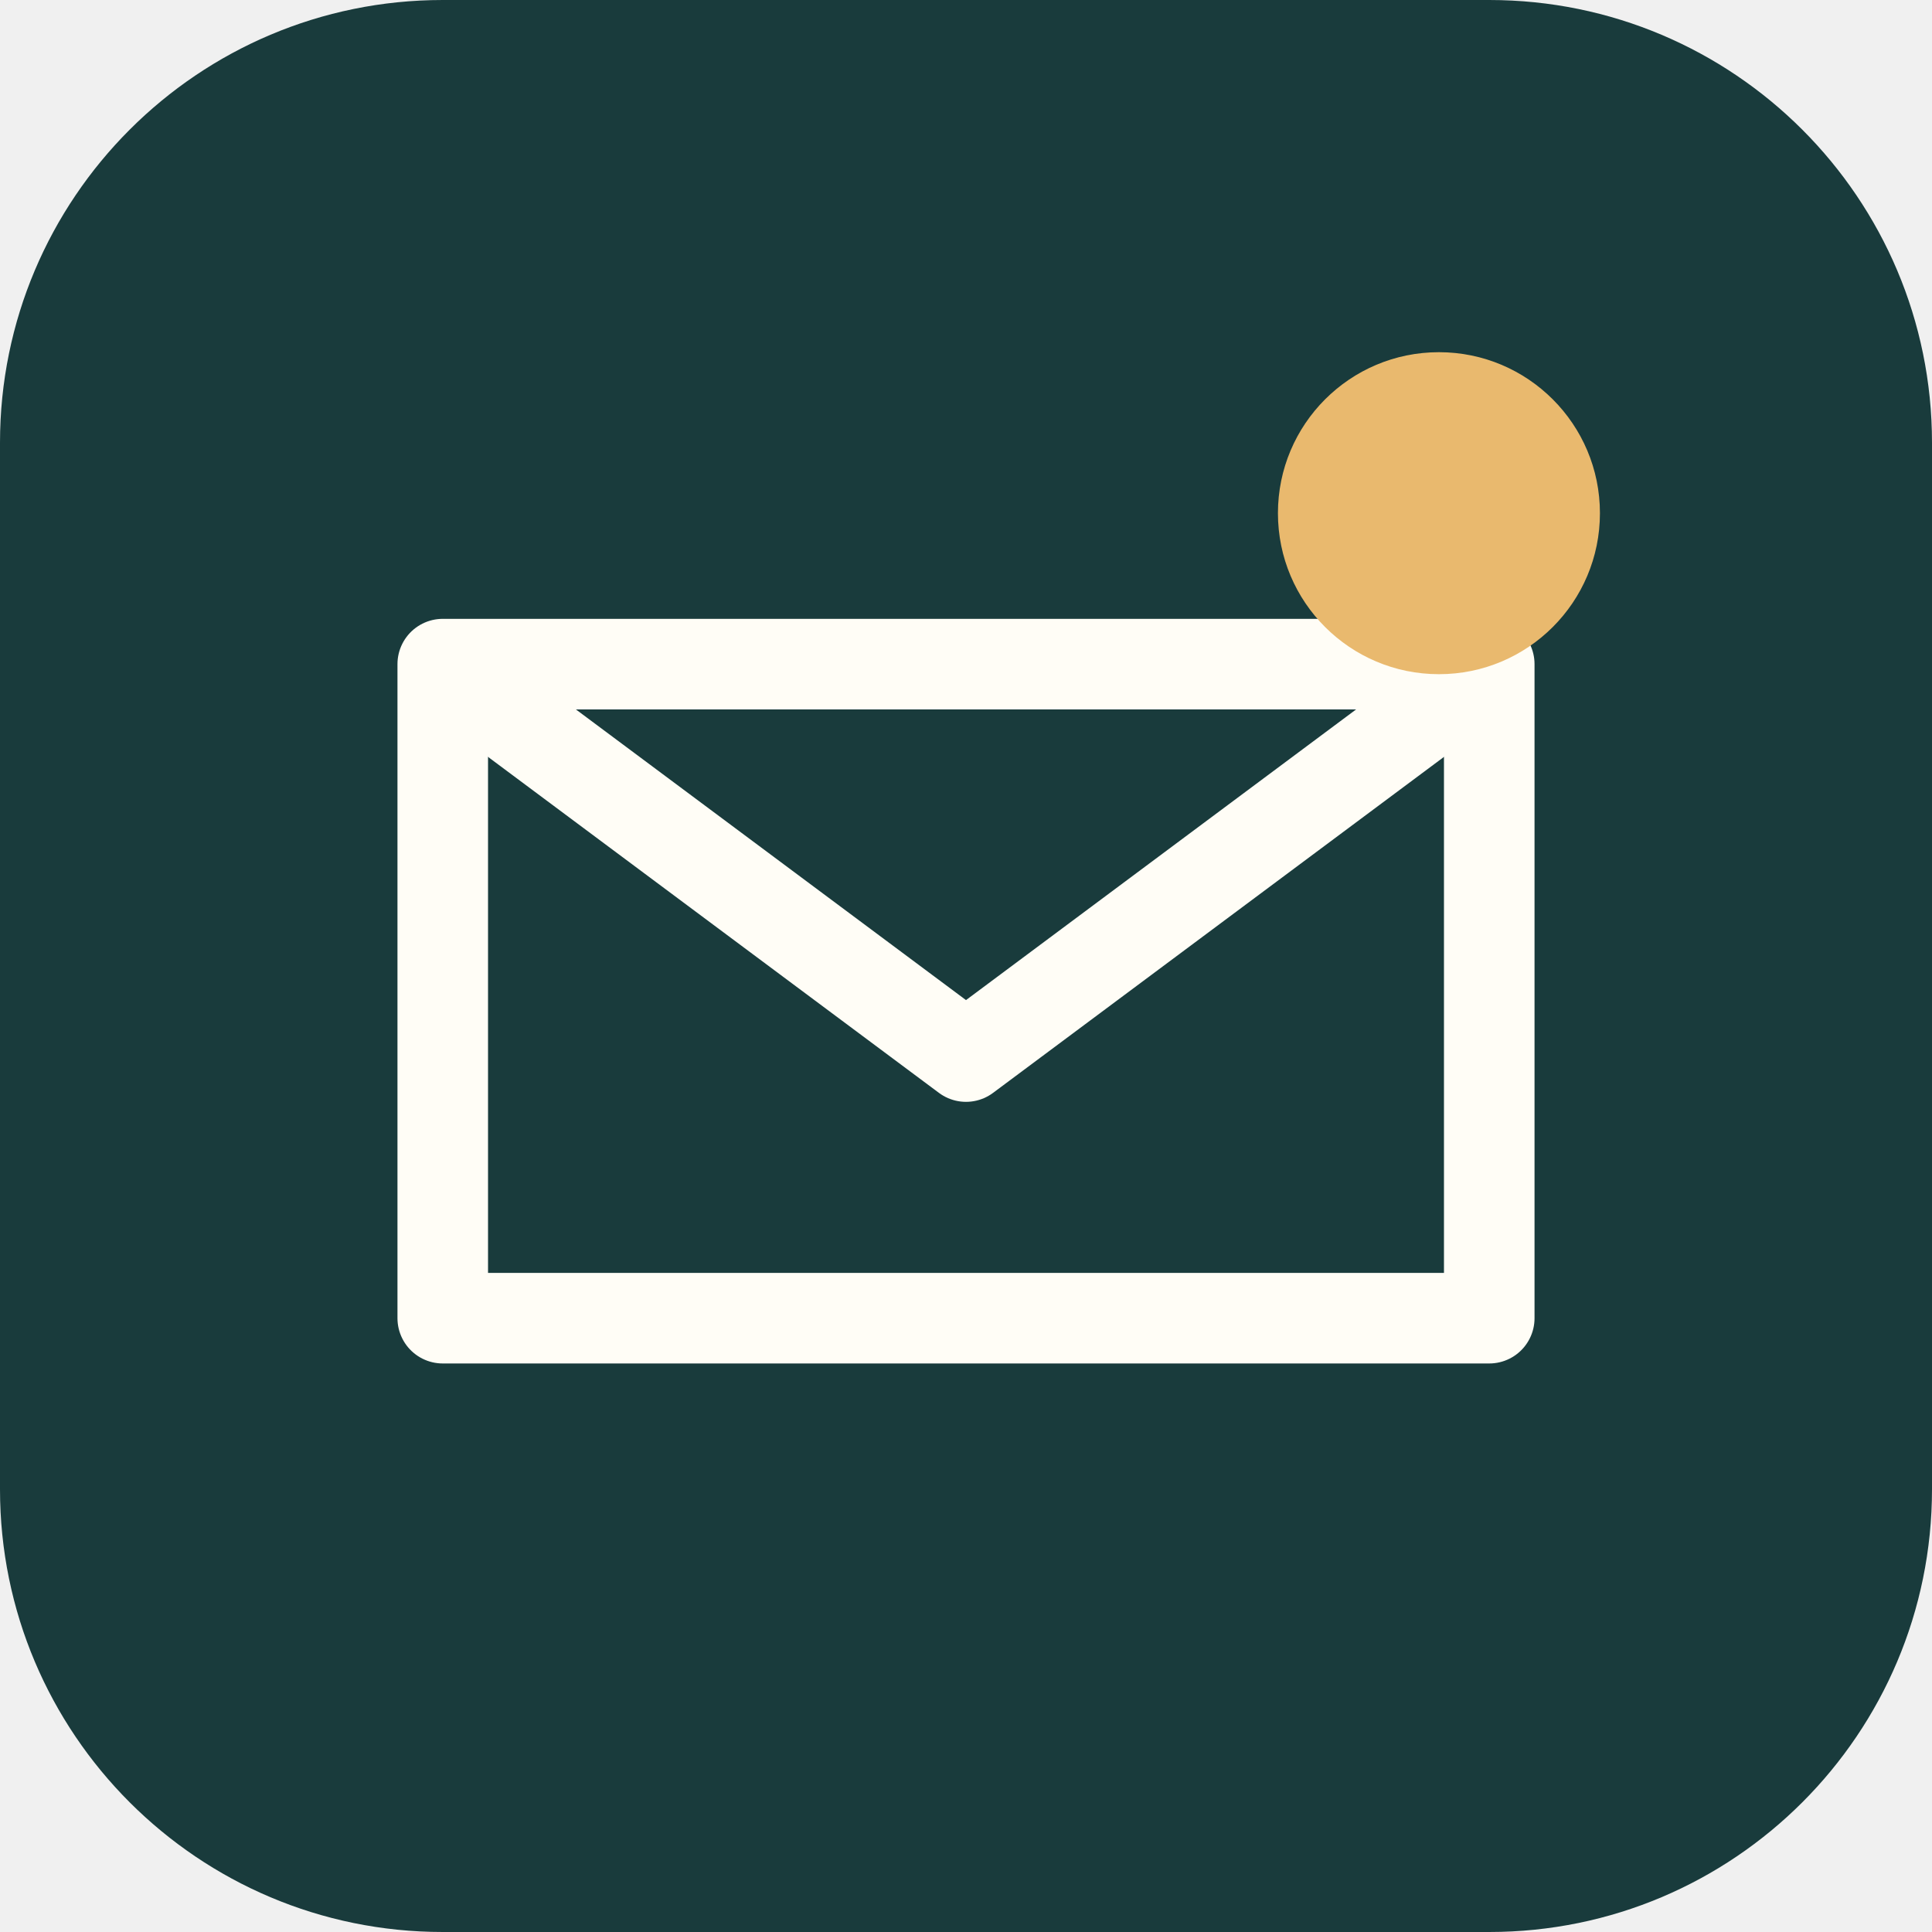
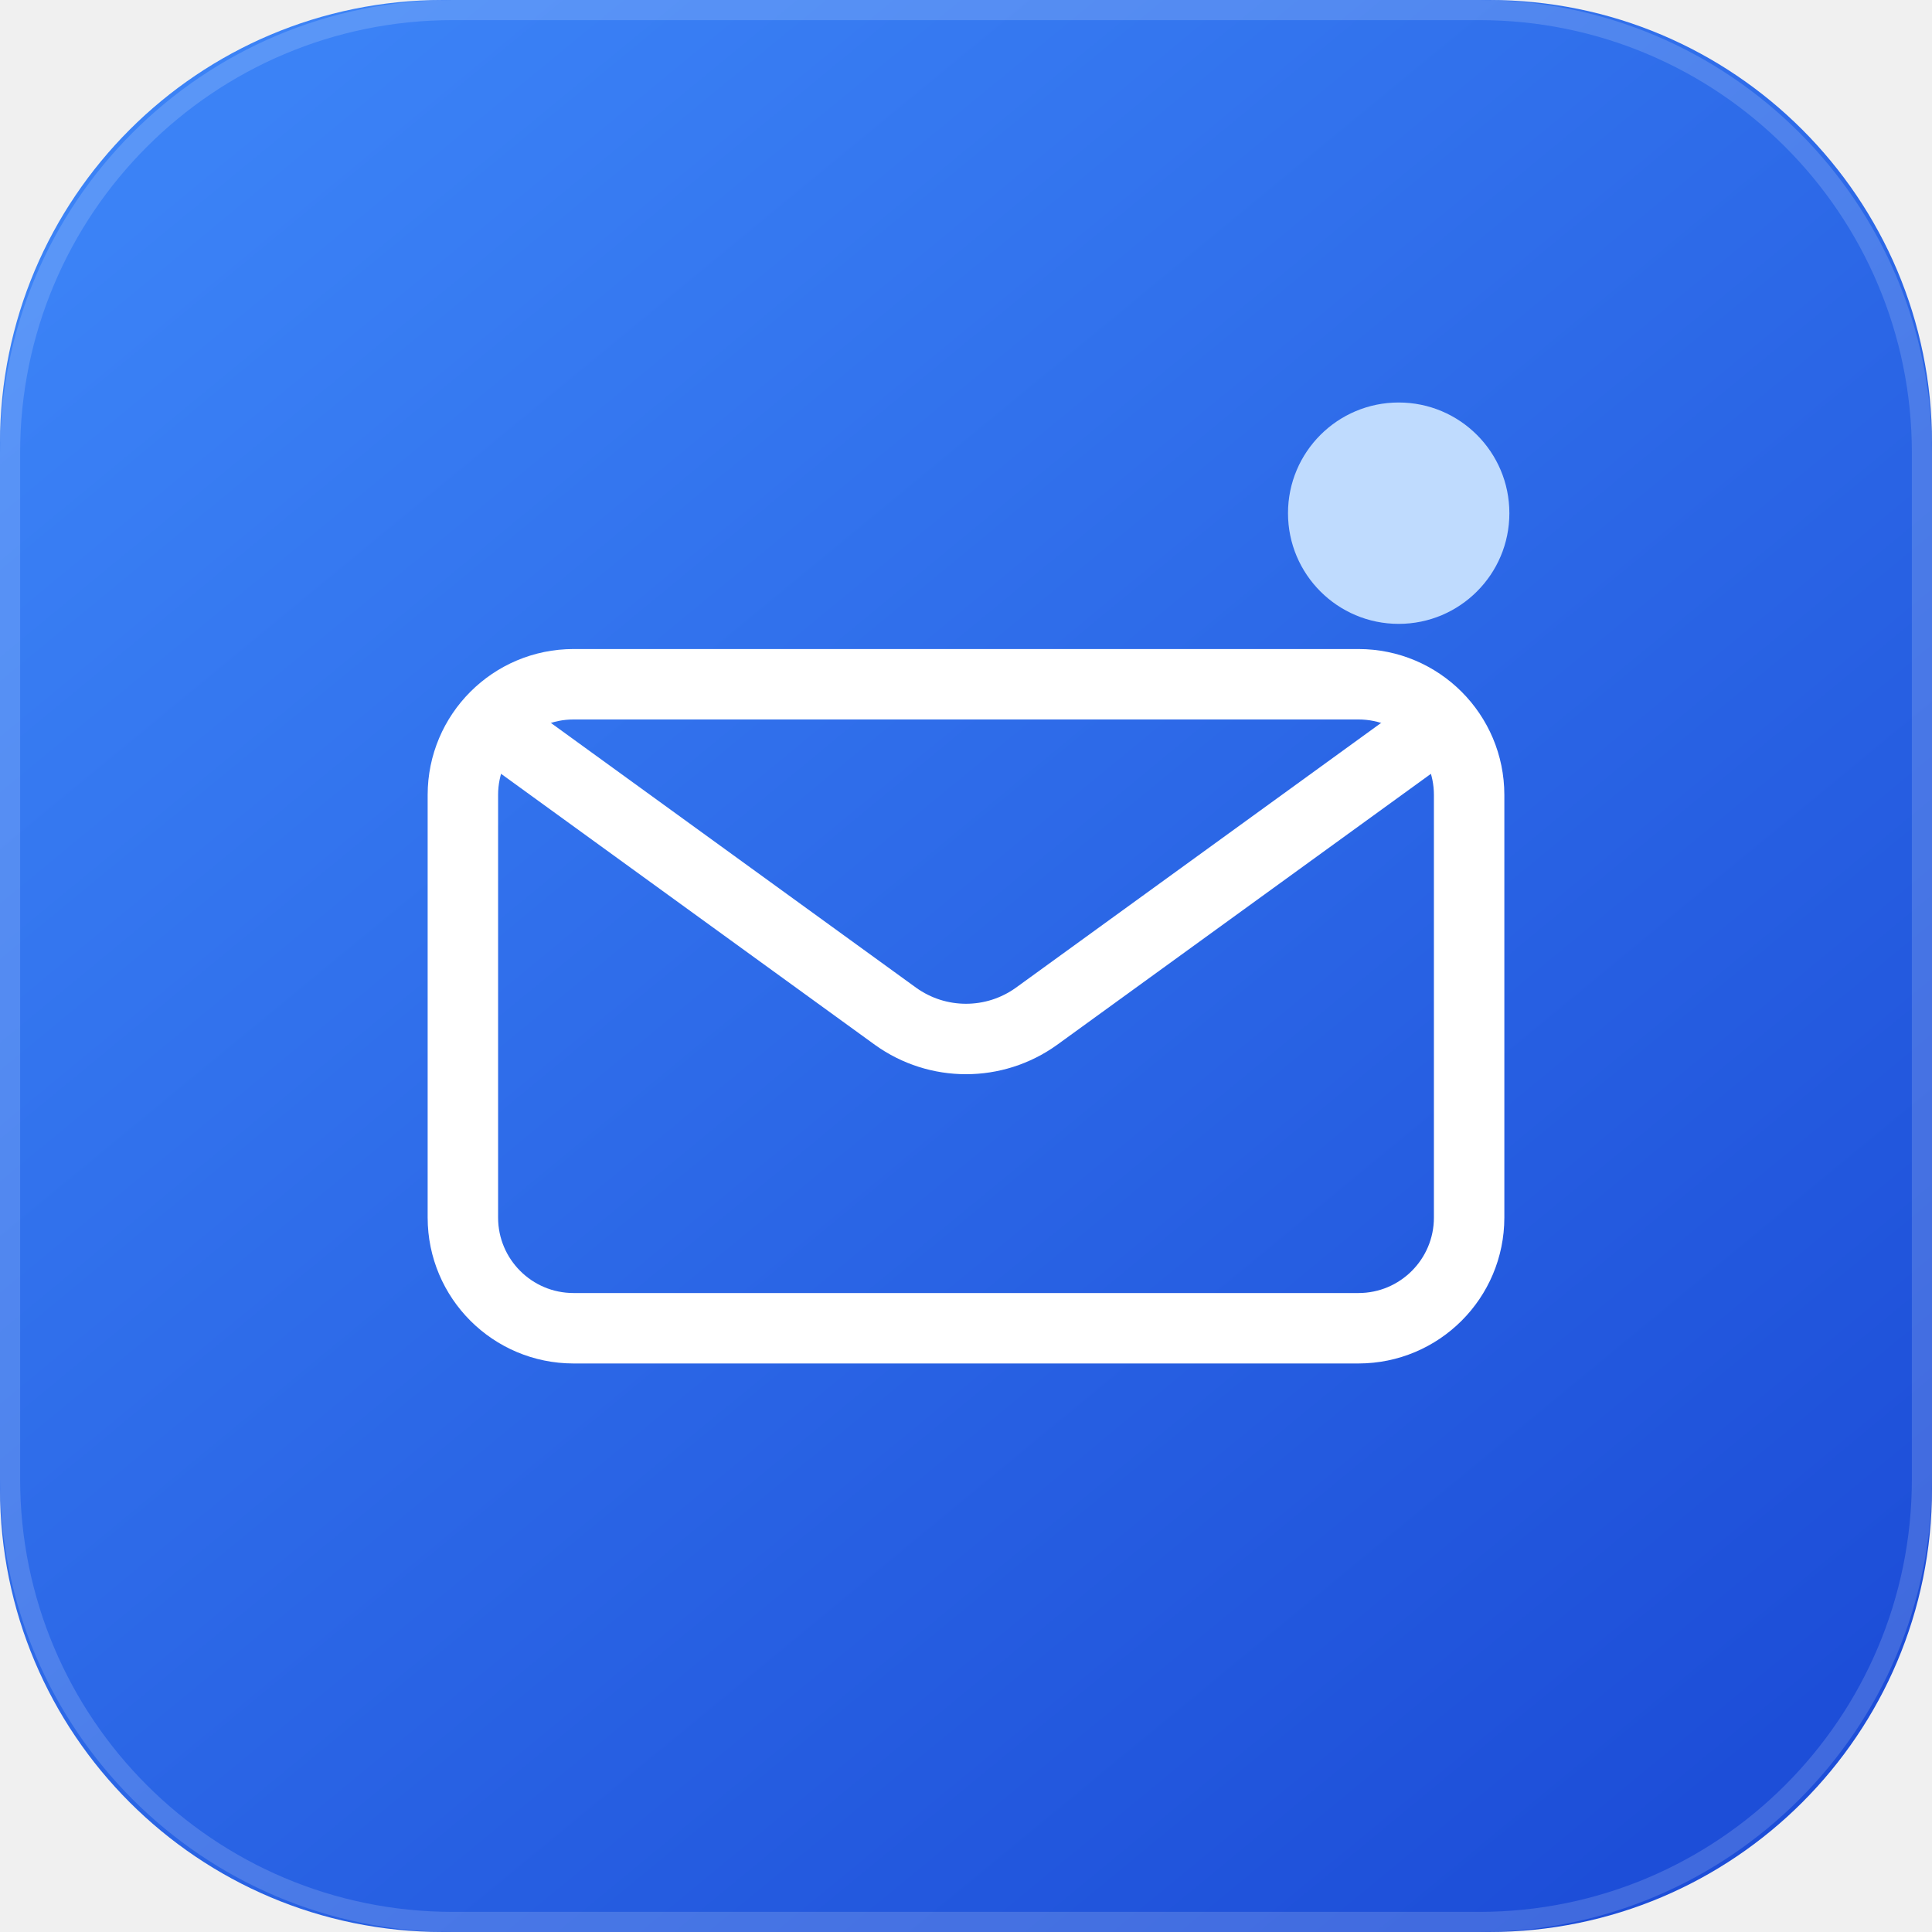
- <svg xmlns="http://www.w3.org/2000/svg" viewBox="0 0 192 192">
-   <rect width="192" height="192" rx="44" fill="#193b3c" />
-   <path d="M44 66h104v65H44z" fill="none" stroke="#fffdf6" stroke-width="9" stroke-linejoin="round" />
-   <path d="m45 67 51 38 51-38" fill="none" stroke="#fffdf6" stroke-width="9" stroke-linecap="round" stroke-linejoin="round" />
-   <circle cx="143" cy="51" r="16" fill="#e9b96e" />
+ <svg xmlns="http://www.w3.org/2000/svg" viewBox="0 0 192 192" fill="none">
+   <defs>
+     <linearGradient id="blue" x1="24" y1="12" x2="165" y2="183" gradientUnits="userSpaceOnUse">
+       <stop stop-color="#3b82f6" />
+       <stop offset="1" stop-color="#1d4ed8" />
+     </linearGradient>
+   </defs>
+   <rect width="192" height="192" rx="44" fill="url(#blue)" />
+   <rect x="1" y="1" width="190" height="190" rx="44" stroke="#fff" stroke-opacity=".16" stroke-width="2" />
+   <rect x="46" y="68" width="100" height="64" rx="11" stroke="#fff" stroke-width="7" />
+   <path d="m49 72 40 29a12 12 0 0 0 14 0l40-29" stroke="#fff" stroke-width="7" stroke-linecap="round" stroke-linejoin="round" />
+   <circle cx="139" cy="51" r="11" fill="#bfdbfe" />
</svg>
